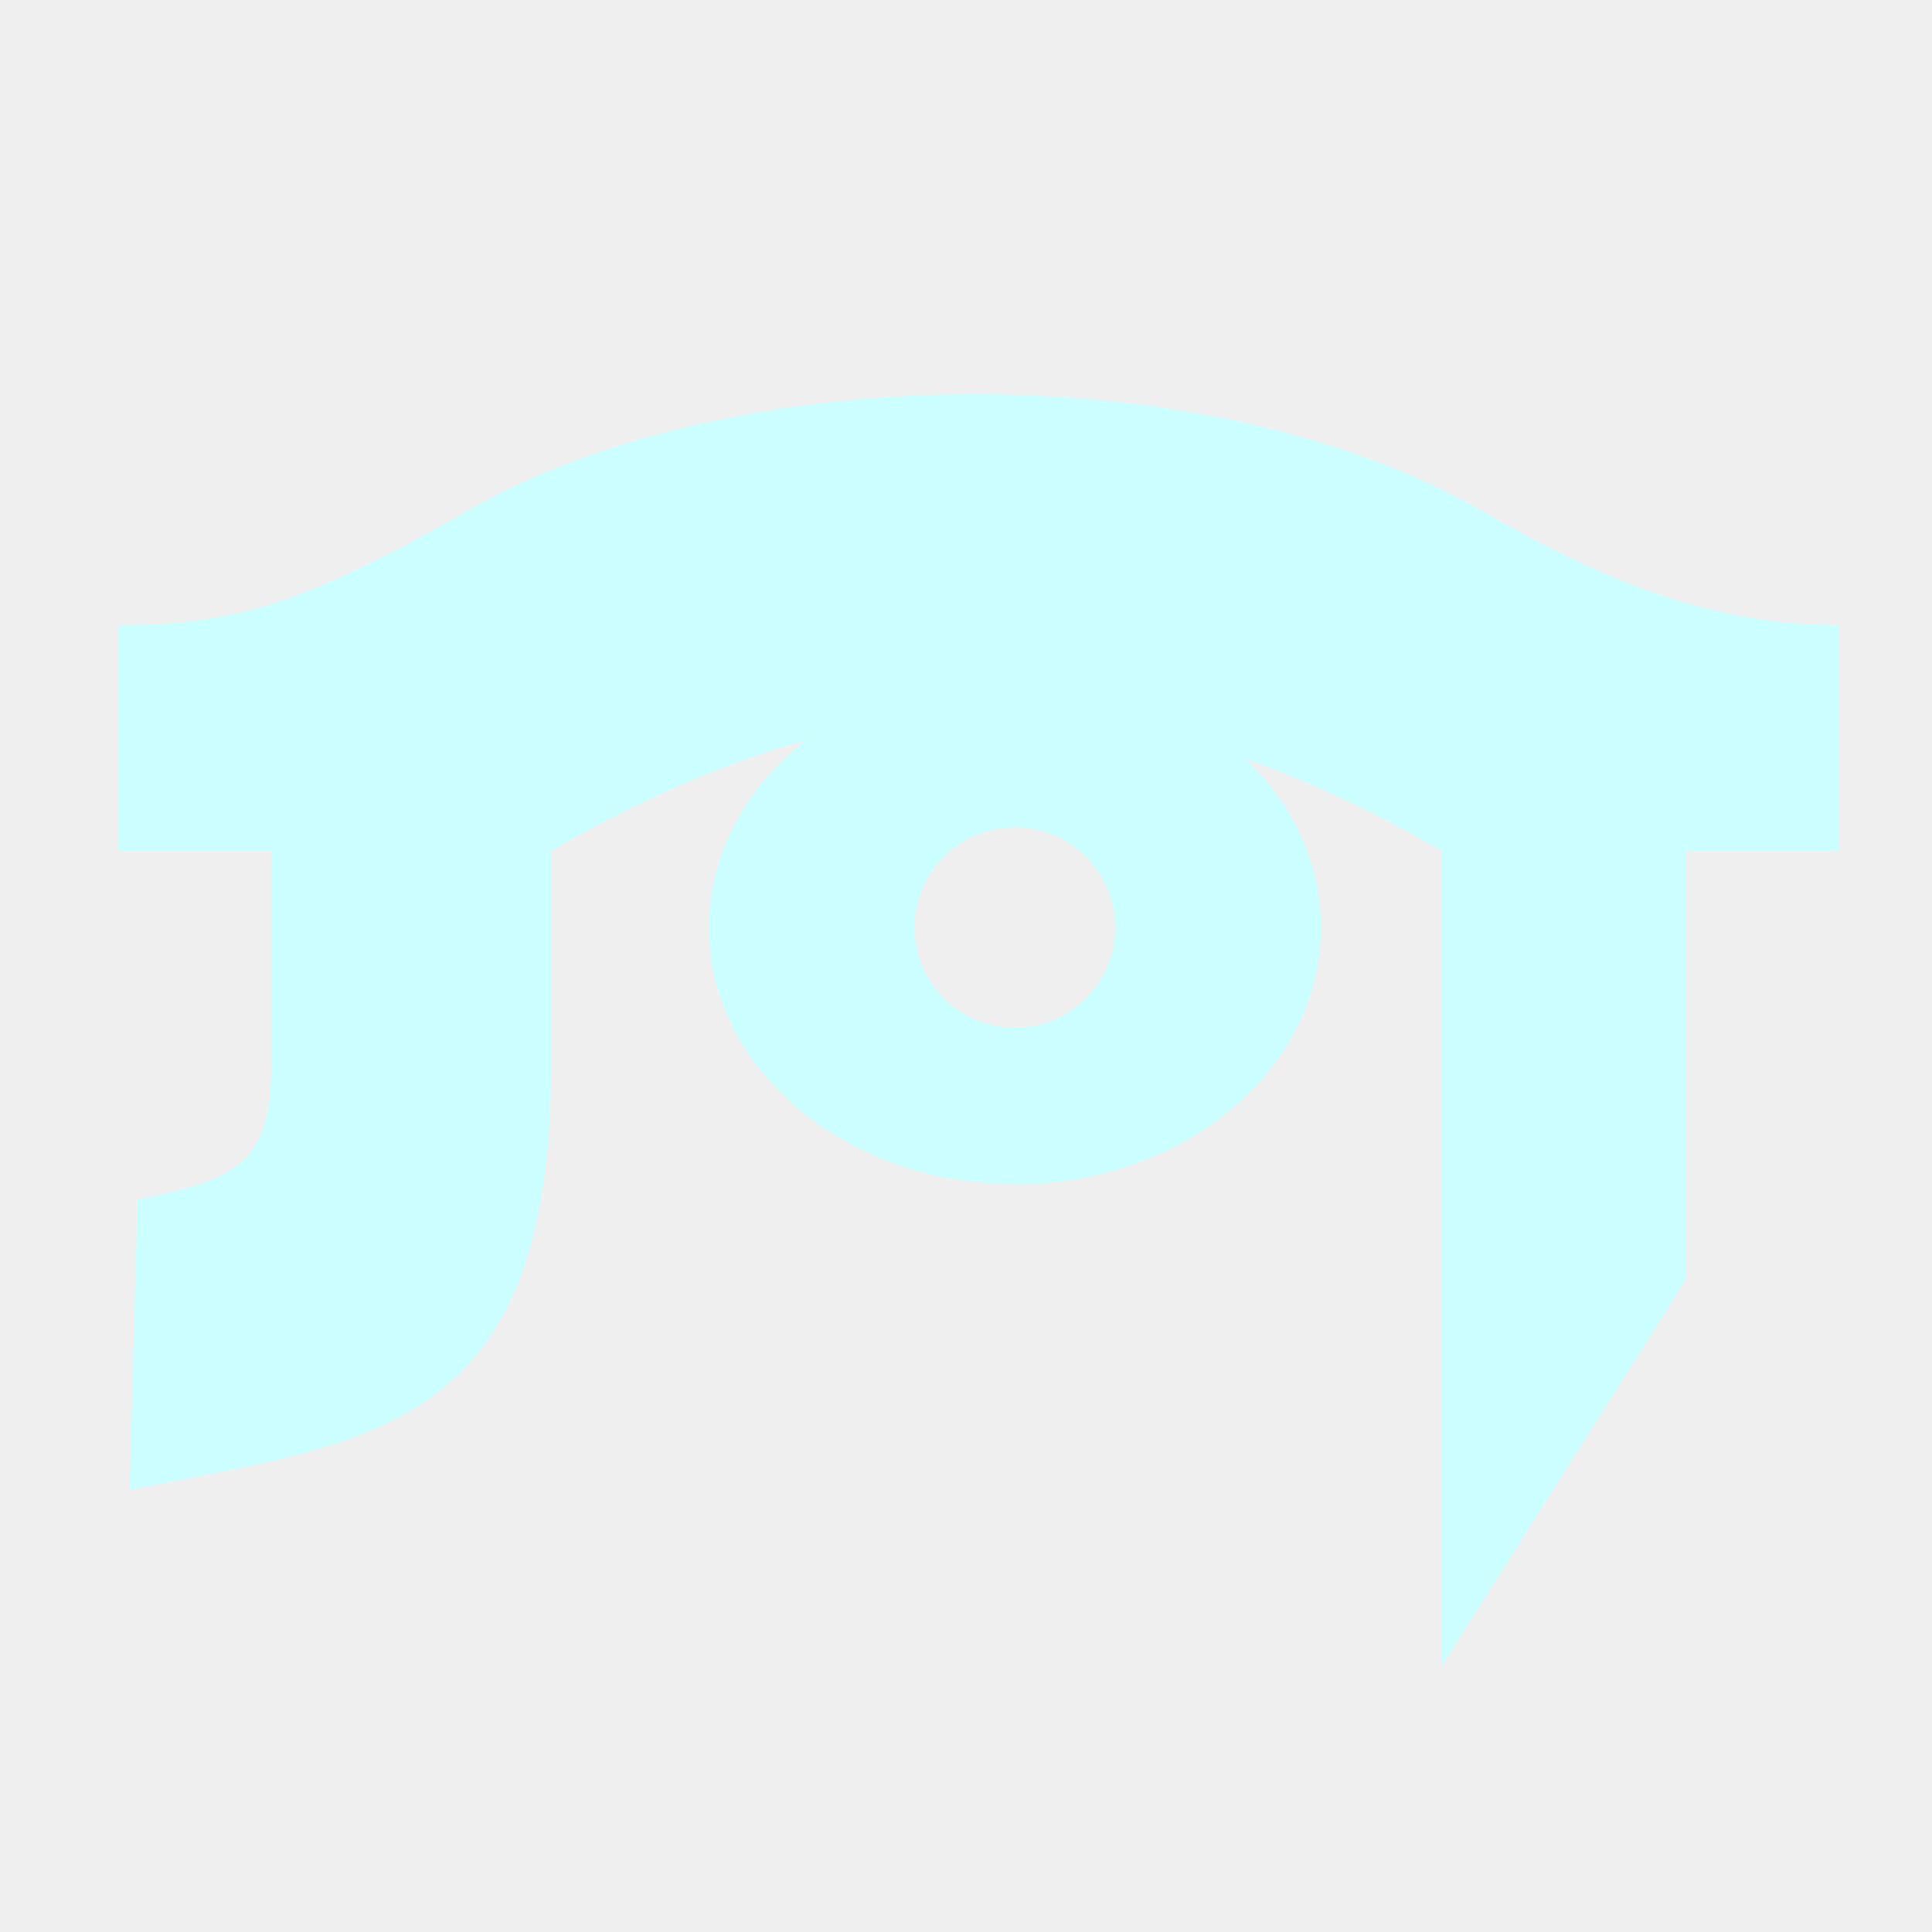
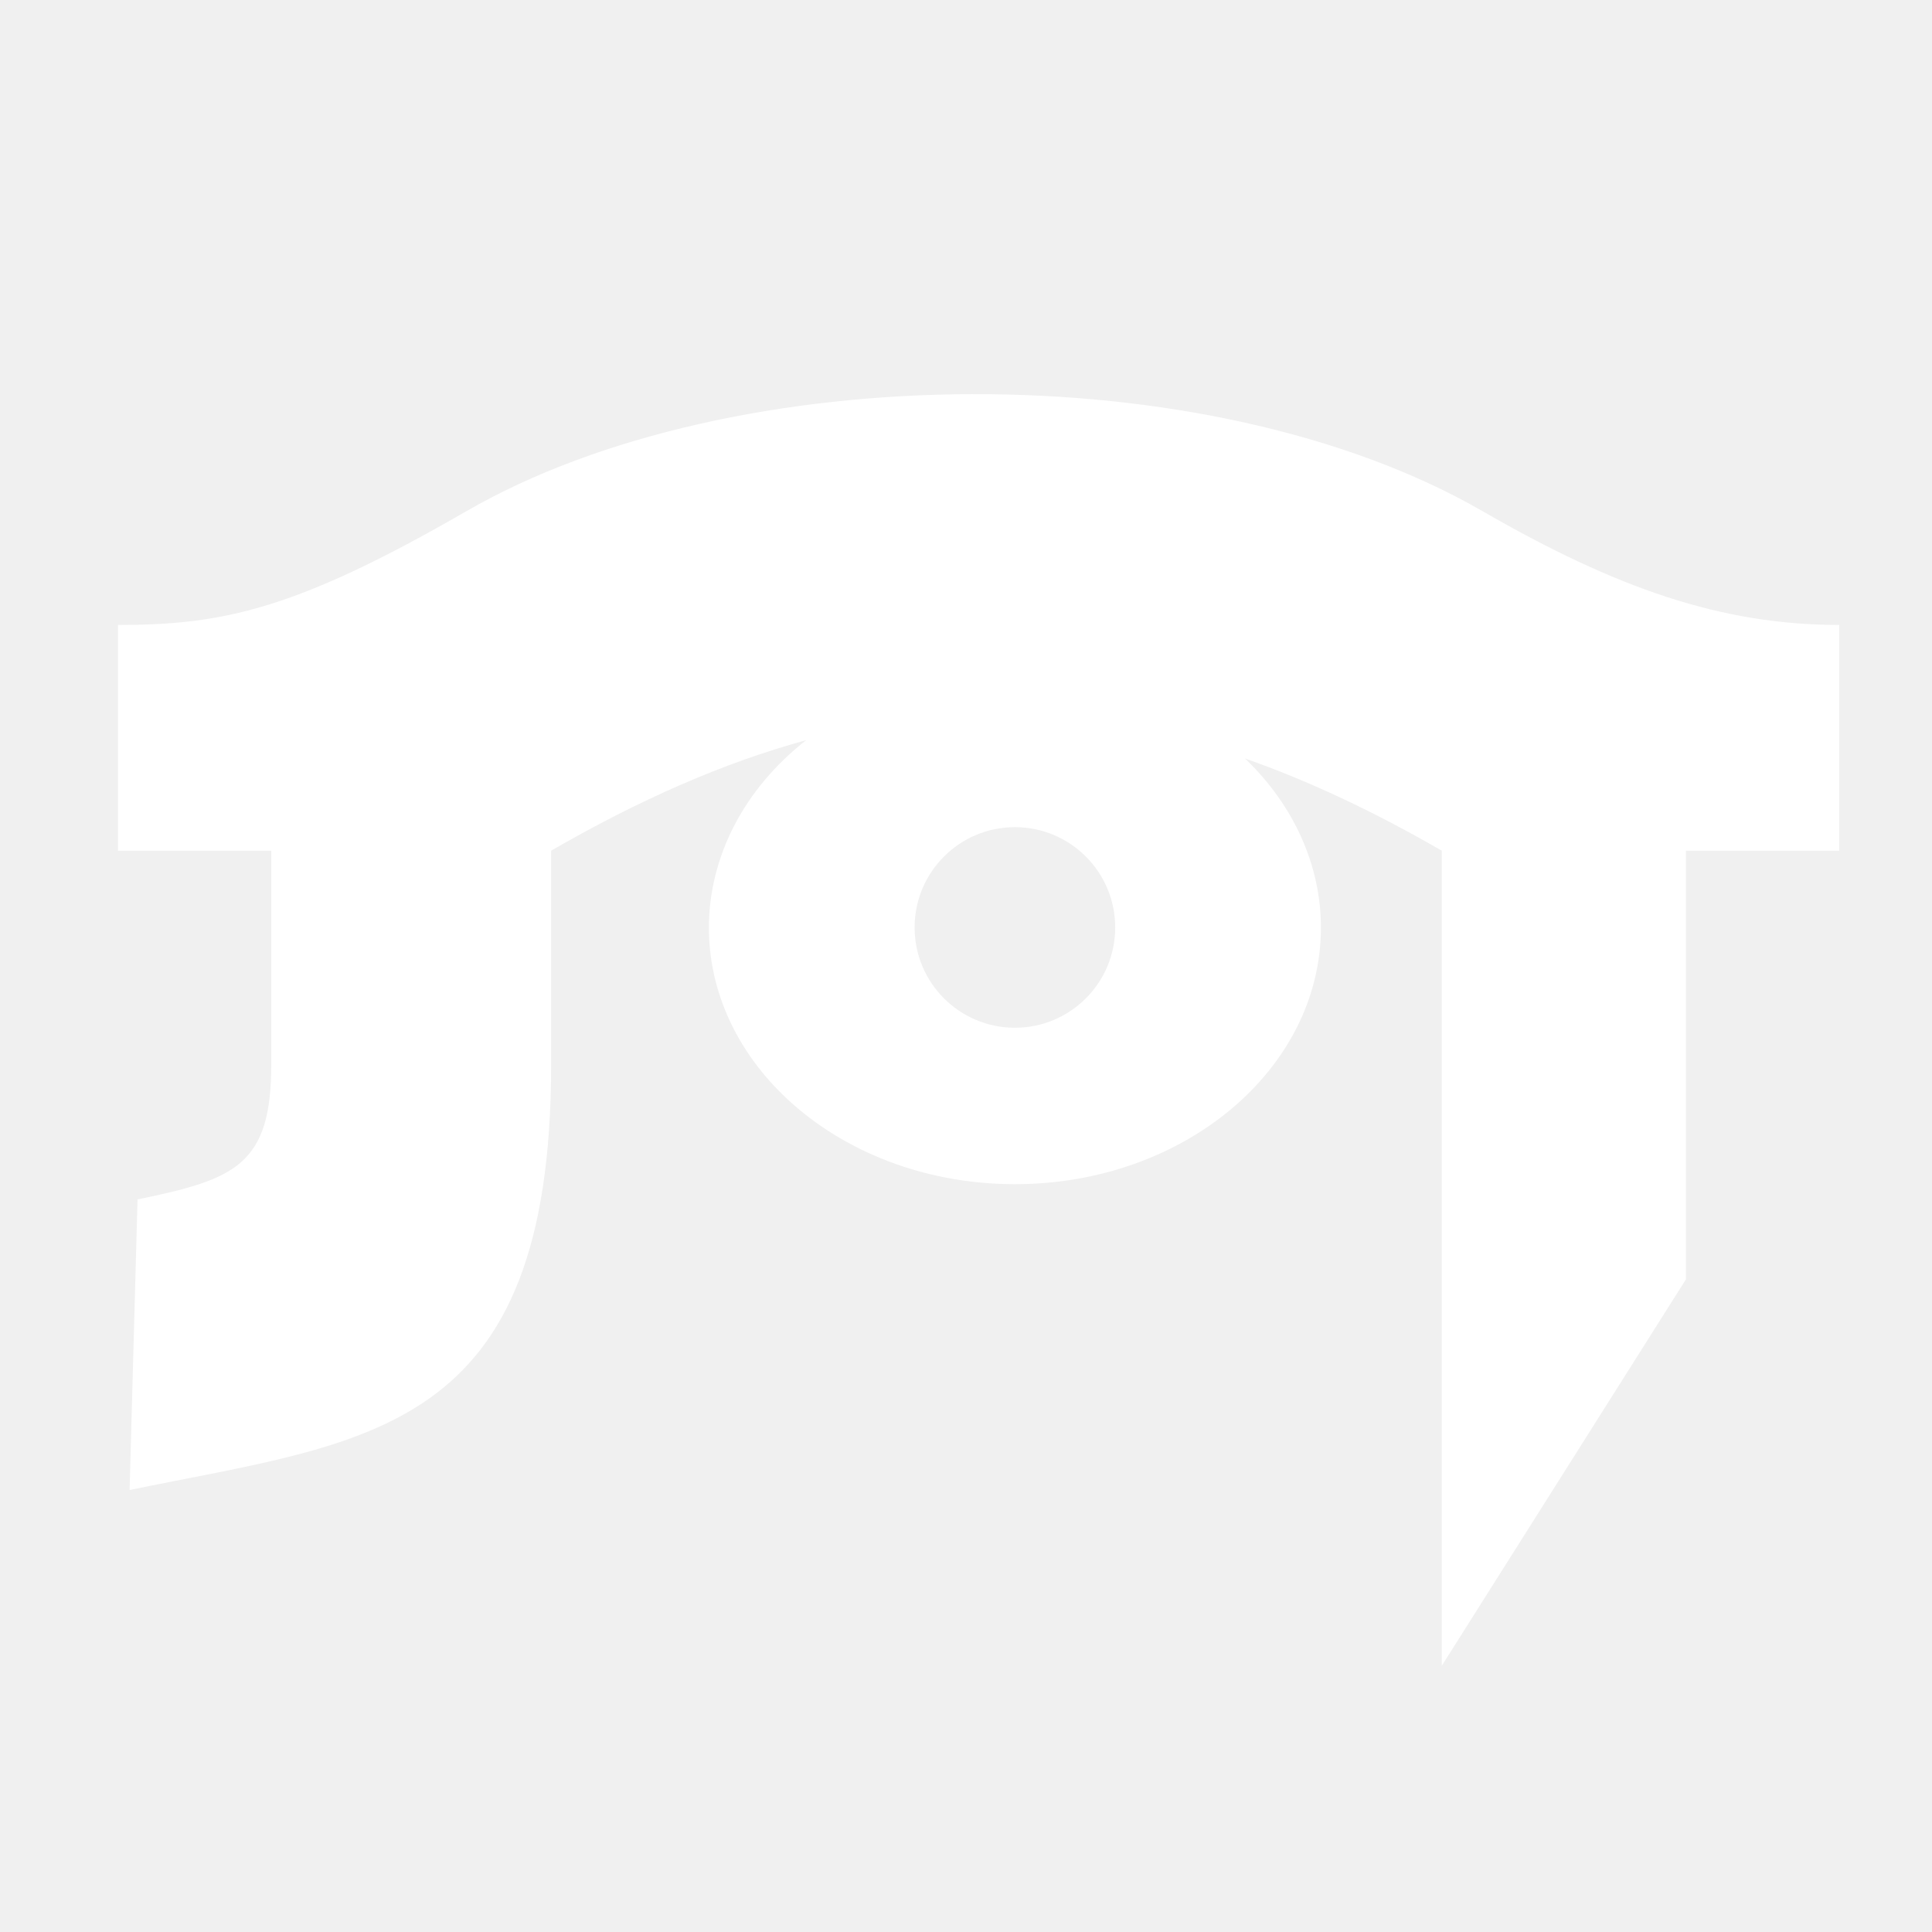
- <svg xmlns="http://www.w3.org/2000/svg" width="500" height="500" viewBox="0 0 132.292 132.292" version="1.1" id="svg8">
+ <svg xmlns="http://www.w3.org/2000/svg" id="svg8" version="1.1" viewBox="0 0 132.292 132.292" height="500" width="500">
  <defs id="defs2" />
-   <g id="layer4" transform="translate(0,5.291667)">
-     <path style="fill:#ccffff;fill-opacity:1;stroke:none;stroke-width:0.281;stroke-opacity:1" d="M 69.495,40.636 A 20.955,17.579 0 0 0 48.541,58.215 20.955,17.579 0 0 0 69.495,75.794 20.955,17.579 0 0 0 90.45,58.215 20.955,17.579 0 0 0 69.495,40.636 Z m 0,10.711 a 6.868,6.868 0 0 1 6.867,6.867 6.868,6.868 0 0 1 -6.867,6.868 6.868,6.868 0 0 1 -6.868,-6.868 6.868,6.868 0 0 1 6.868,-6.867 z" id="path1524" />
+   <g style="display:inline" transform="translate(0,5.291667)" id="layer4">
+     <path id="path1524" transform="matrix(0.2645833,0,0,0.2645833,0,-5.291667)" d="m 251.471,102.006 c -48.264,0.14 -96.286,10.38 -130.789,30.301 -44.117,25.471 -63.03,29.432 -90.15,29.432 v 58.42 h 39.672 v 55.311 c 0,26.146 -9.374,29.737 -34.609,34.943 l -2.055,75.199 C 95.365,372.856 142.633,371.572 142.633,275.469 V 220.158 c 22.881,-13.21 44.659,-22.774 66.014,-28.609 a 79.198,66.442 0 0 0 -25.186,48.475 79.198,66.442 0 0 0 79.199,66.441 79.198,66.442 0 0 0 79.197,-66.441 79.198,66.442 0 0 0 -19.66,-43.734 c 16.447,5.767 33.33,13.705 50.936,23.869 V 431.105 L 436.316,331.096 V 220.158 h 39.668 v -58.42 c -30.43,0 -57.673,-9.456 -92.271,-29.432 C 348.242,111.828 299.735,101.866 251.471,102.006 Z m 11.189,112.062 a 25.956,25.956 0 0 1 25.955,25.955 25.956,25.956 0 0 1 -25.955,25.959 25.956,25.956 0 0 1 -25.957,-25.959 25.956,25.956 0 0 1 25.957,-25.955 z" style="fill:#ffffff;fill-opacity:1;stroke:none;stroke-width:1.063;stroke-opacity:1" />
  </g>
-   <g id="layer3" style="display:inline">
-     <path style="fill:#ccffff;fill-opacity:1;stroke:none;stroke-width:0.627;stroke-opacity:1" d="M 8.078,42.793 V 58.25 H 18.574 v 14.634 c 0,6.918 -2.48,7.868 -9.157,9.245 L 8.874,102.026 C 25.232,98.651 37.738,98.312 37.738,72.884 V 58.25 c 21.332,-12.316 39.042,-12.669 60.986,0 v 55.813 L 115.442,87.603 V 58.25 H 125.938 V 42.793 c -8.051,0 -15.259,-2.502 -24.413,-7.787 -18.77,-10.837 -51.336,-10.541 -69.594,0 -11.673,6.739 -16.676,7.787 -23.852,7.787 z" id="rect4504" />
-   </g>
+   <g style="display:inline" id="layer3" />
</svg>
